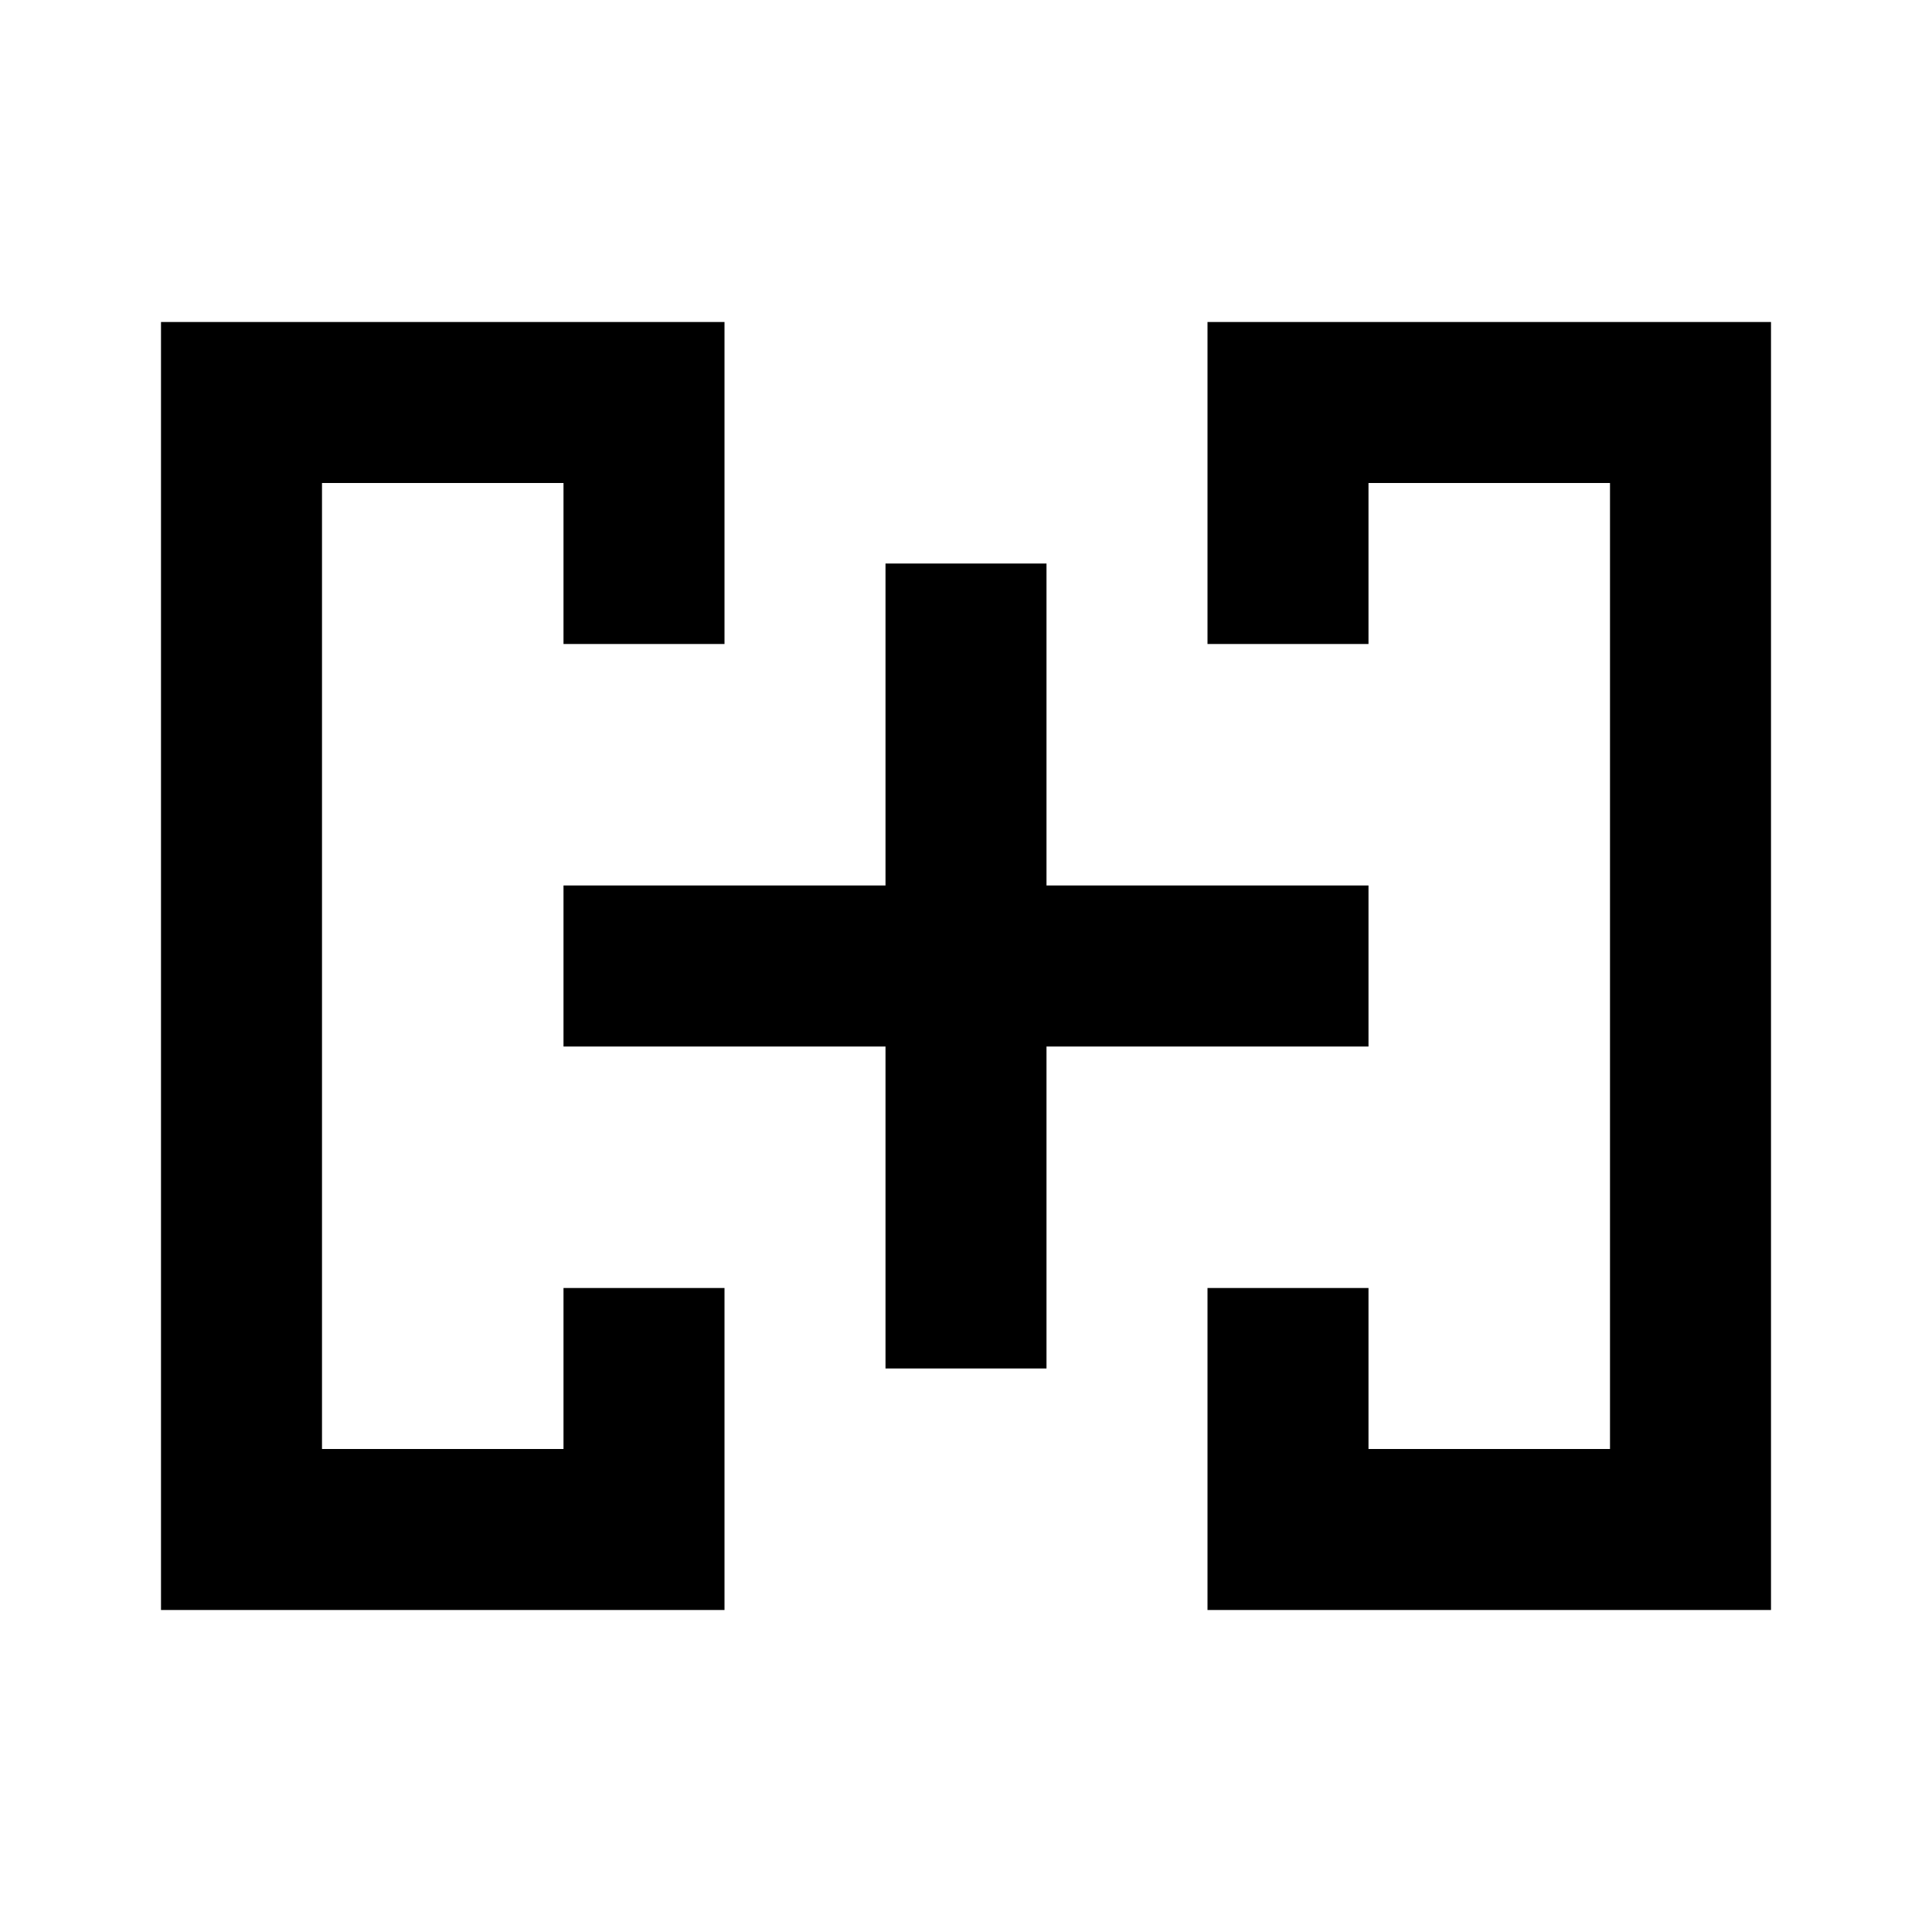
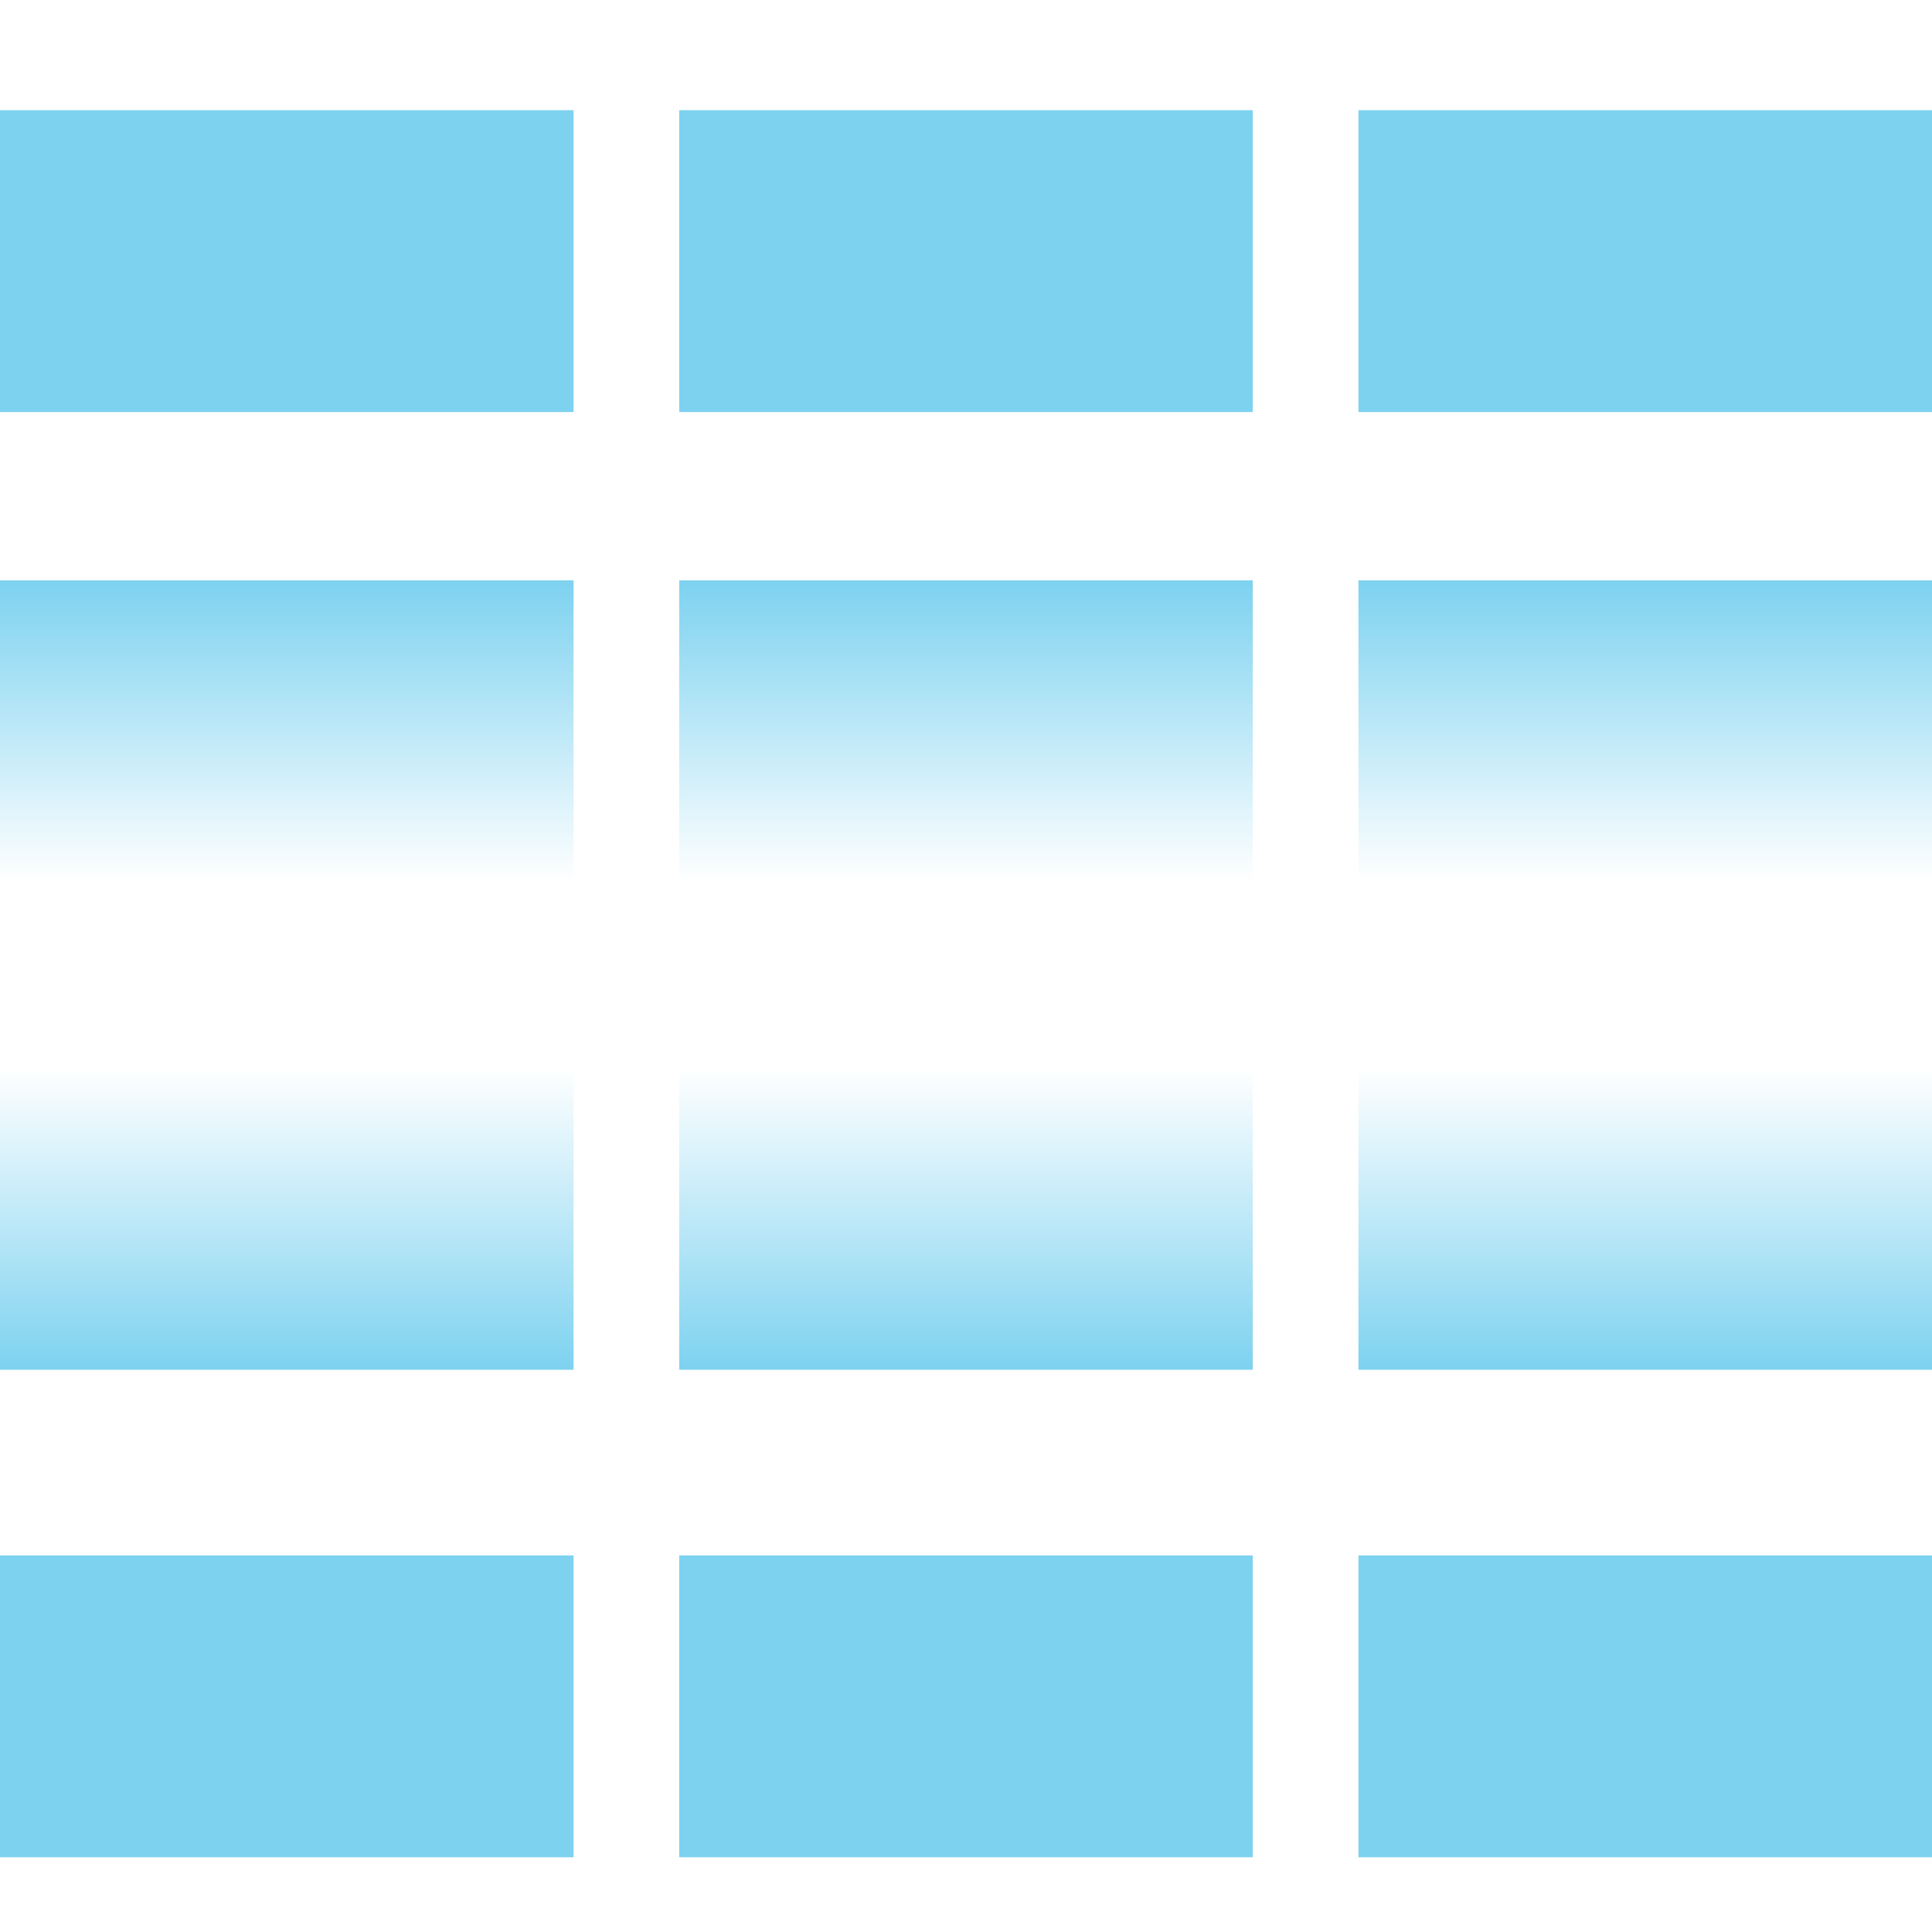
- <svg xmlns="http://www.w3.org/2000/svg" width="800px" height="800px" viewBox="0 0 512 512" version="1.1">
-   <g id="Page-1" stroke="none" stroke-width="1" fill="none" fill-rule="evenodd">
-     <g id="Combined-Shape" fill="#000000" transform="translate(42.66667, 85.33333)">
-       <path d="M149.333,1.42108547e-14 L149.333,85.333 L106.666,85.333 L106.667,42.667 L42.667,42.667 L42.667,298.667 L106.667,298.667 L106.666,256 L149.333,256 L149.333,341.333 L3.55271368e-14,341.333 L3.55271368e-14,1.42108547e-14 L149.333,1.42108547e-14 Z M426.667,1.42108547e-14 L426.667,341.333 L277.333,341.333 L277.333,256 L319.999,256 L320,298.667 L384,298.667 L384,42.667 L320,42.667 L319.999,85.333 L277.333,85.333 L277.333,1.42108547e-14 L426.667,1.42108547e-14 Z M234.667,64 L234.666,149.333 L320,149.333 L320,192 L234.666,192 L234.667,277.333 L192,277.333 L192,192 L106.667,192 L106.667,149.333 L192,149.333 L192,64 L234.667,64 Z">
- 
- </path>
-     </g>
-   </g>
+ <svg xmlns="http://www.w3.org/2000/svg" version="1.1" id="Layer_1" x="0px" y="0px" viewBox="0 0 512 512" style="enable-background:new 0 0 512 512;" xml:space="preserve">
+   <style type="text/css">
+ 	.st0{fill:#7DD2F0;}
+ 	.st1{fill:url(#SVGID_1_);}
+ 	.st2{fill:url(#SVGID_00000012454991130991786970000011560950148068051080_);}
+ 	.st3{fill:url(#SVGID_00000139286456287540090810000003691853257903475875_);}
+ 	.st4{fill:url(#SVGID_00000063633506572647489540000006074871121850528157_);}
+ 	.st5{fill:url(#SVGID_00000049180525081927769910000009427086588722528436_);}
+ 	.st6{fill:url(#SVGID_00000101812195027713889630000004909928743258875067_);}
+ </style>
+   <rect y="29.2" class="st0" width="152" height="80" />
+   <linearGradient id="SVGID_1_" gradientUnits="userSpaceOnUse" x1="216" y1="193.782" x2="296" y2="193.782" gradientTransform="matrix(6.123234e-17 -1 1 6.123234e-17 62.218 449.783)">
+     <stop offset="0" style="stop-color:#FFFFFF" />
+     <stop offset="1" style="stop-color:#7DD2F0" />
+   </linearGradient>
+   <rect x="180" y="153.8" class="st1" width="152" height="80" />
+   <linearGradient id="SVGID_00000026863752301607045350000010934907189802555551_" gradientUnits="userSpaceOnUse" x1="216" y1="13.782" x2="296" y2="13.782" gradientTransform="matrix(6.123234e-17 -1 1 6.123234e-17 62.218 449.783)">
+     <stop offset="0" style="stop-color:#FFFFFF" />
+     <stop offset="1" style="stop-color:#7DD2F0" />
+   </linearGradient>
+   <rect y="153.8" style="fill:url(#SVGID_00000026863752301607045350000010934907189802555551_);" width="152" height="80" />
+   <linearGradient id="SVGID_00000054233010822137753990000006660546198392062102_" gradientUnits="userSpaceOnUse" x1="216" y1="373.783" x2="296" y2="373.783" gradientTransform="matrix(6.123234e-17 -1 1 6.123234e-17 62.218 449.783)">
+     <stop offset="0" style="stop-color:#FFFFFF" />
+     <stop offset="1" style="stop-color:#7DD2F0" />
+   </linearGradient>
+   <rect x="360" y="153.8" style="fill:url(#SVGID_00000054233010822137753990000006660546198392062102_);" width="152" height="80" />
+   <linearGradient id="SVGID_00000128476933866989046750000006788246936753819797_" gradientUnits="userSpaceOnUse" x1="86.785" y1="193.78" x2="166.786" y2="193.78" gradientTransform="matrix(-1.836970e-16 1 -1 -1.836970e-16 449.7805 196.2145)">
+     <stop offset="0" style="stop-color:#FFFFFF" />
+     <stop offset="1" style="stop-color:#7DD2F0" />
+   </linearGradient>
+   <rect x="180" y="283" style="fill:url(#SVGID_00000128476933866989046750000006788246936753819797_);" width="152" height="80" />
+   <linearGradient id="SVGID_00000029740798424752826760000012611622565688105871_" gradientUnits="userSpaceOnUse" x1="86.785" y1="13.78" x2="166.785" y2="13.78" gradientTransform="matrix(-1.836970e-16 1 -1 -1.836970e-16 449.7805 196.2145)">
+     <stop offset="0" style="stop-color:#FFFFFF" />
+     <stop offset="1" style="stop-color:#7DD2F0" />
+   </linearGradient>
+   <rect x="360" y="283" style="fill:url(#SVGID_00000029740798424752826760000012611622565688105871_);" width="152" height="80" />
+   <linearGradient id="SVGID_00000174602298940513956080000012762669716621158050_" gradientUnits="userSpaceOnUse" x1="86.785" y1="373.781" x2="166.786" y2="373.781" gradientTransform="matrix(-1.836970e-16 1 -1 -1.836970e-16 449.7805 196.2145)">
+     <stop offset="0" style="stop-color:#FFFFFF" />
+     <stop offset="1" style="stop-color:#7DD2F0" />
+   </linearGradient>
+   <rect x="0" y="283" style="fill:url(#SVGID_00000174602298940513956080000012762669716621158050_);" width="152" height="80" />
+   <rect x="180" y="29.2" class="st0" width="152" height="80" />
+   <rect x="360" y="29.2" class="st0" width="152" height="80" />
+   <rect x="0" y="412.2" class="st0" width="152" height="80" />
+   <rect x="180" y="412.2" class="st0" width="152" height="80" />
+   <rect x="360" y="412.2" class="st0" width="152" height="80" />
</svg>
